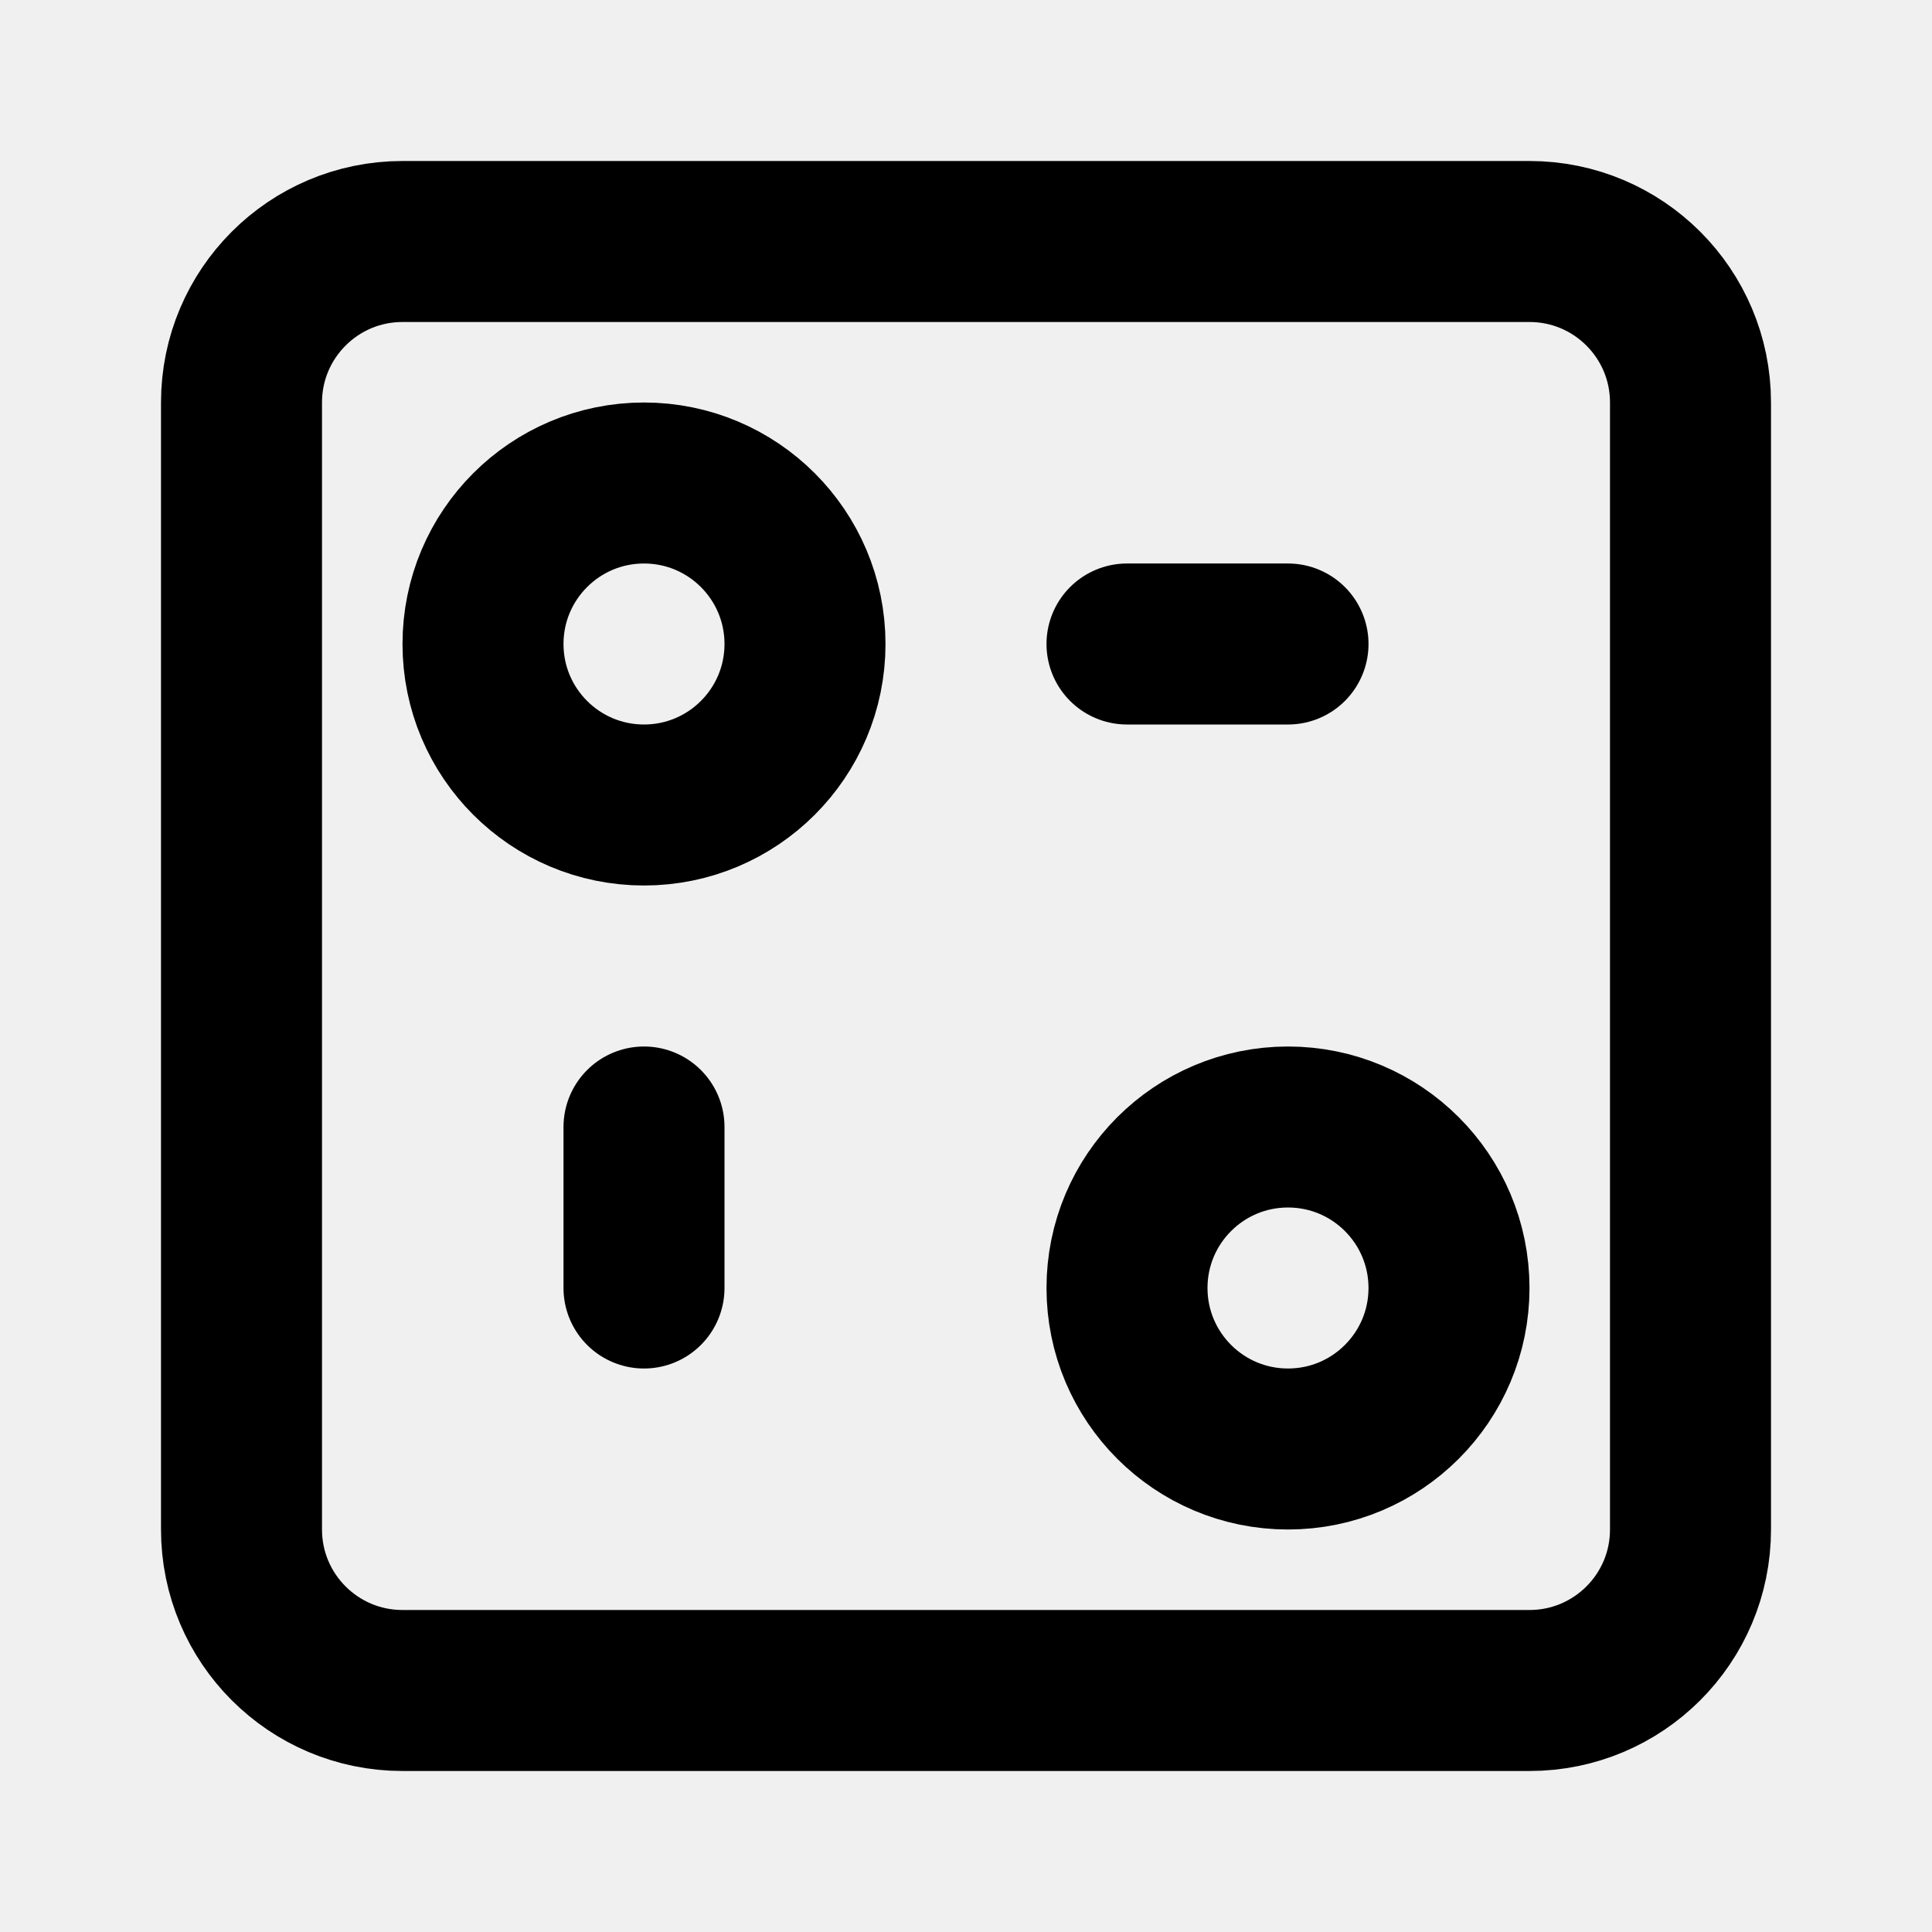
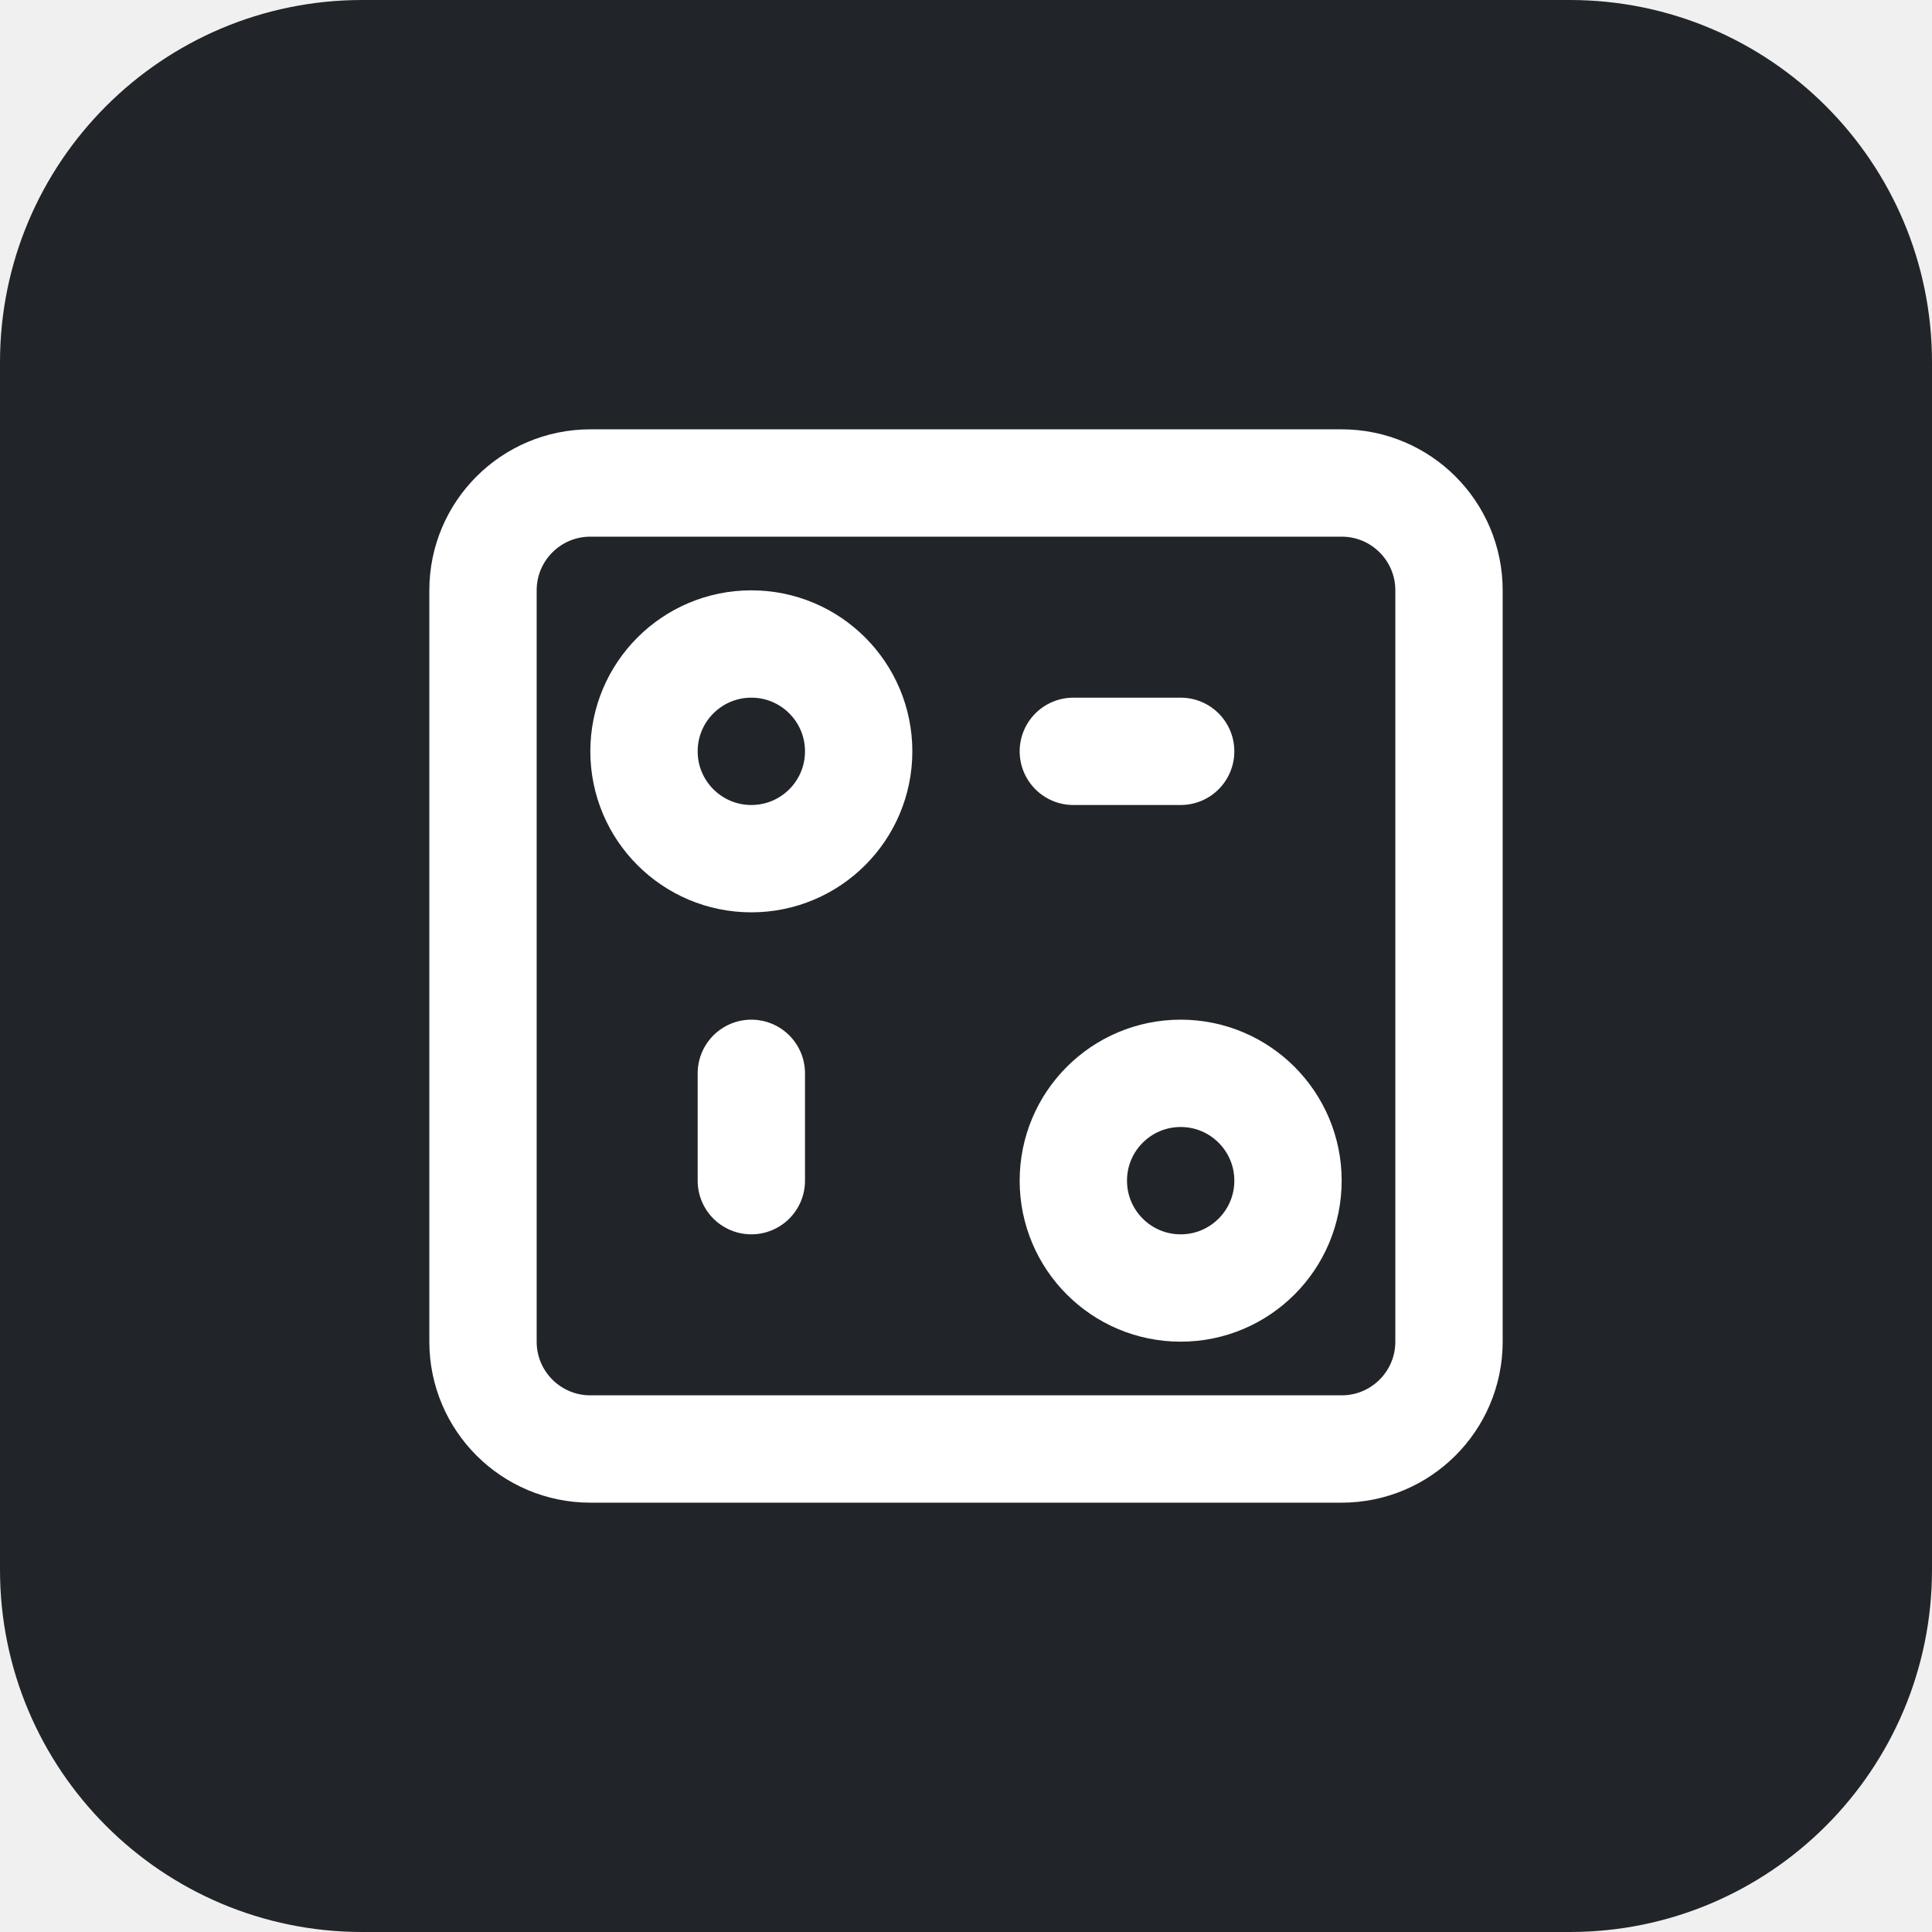
- <svg xmlns="http://www.w3.org/2000/svg" viewBox="0 0 24 24" fill="none" stroke="currentColor" stroke-width="2" stroke-linecap="round" stroke-linejoin="round">
-   <rect width="18" height="18" x="3" y="3" rx="2" ry="2" />
-   <circle cx="8" cy="8" r="2" />
-   <path d="M16 8h-2" />
-   <circle cx="16" cy="16" r="2" />
-   <path d="M8 16v-2" />
+ <svg xmlns="http://www.w3.org/2000/svg" viewBox="0 0 192 192" fill="none">
+   <rect width="192" height="192" rx="36" fill="#212529" />
+   <g transform="translate(32 32) scale(5.333333)" stroke="#FFF" stroke-width="2" stroke-linecap="round" stroke-linejoin="round">
+     <rect width="18" height="18" x="3" y="3" rx="2" ry="2" />
+     <circle cx="8" cy="8" r="2" />
+     <path d="M16 8h-2" />
+     <circle cx="16" cy="16" r="2" />
+     <path d="M8 16v-2" />
+   </g>
</svg>
